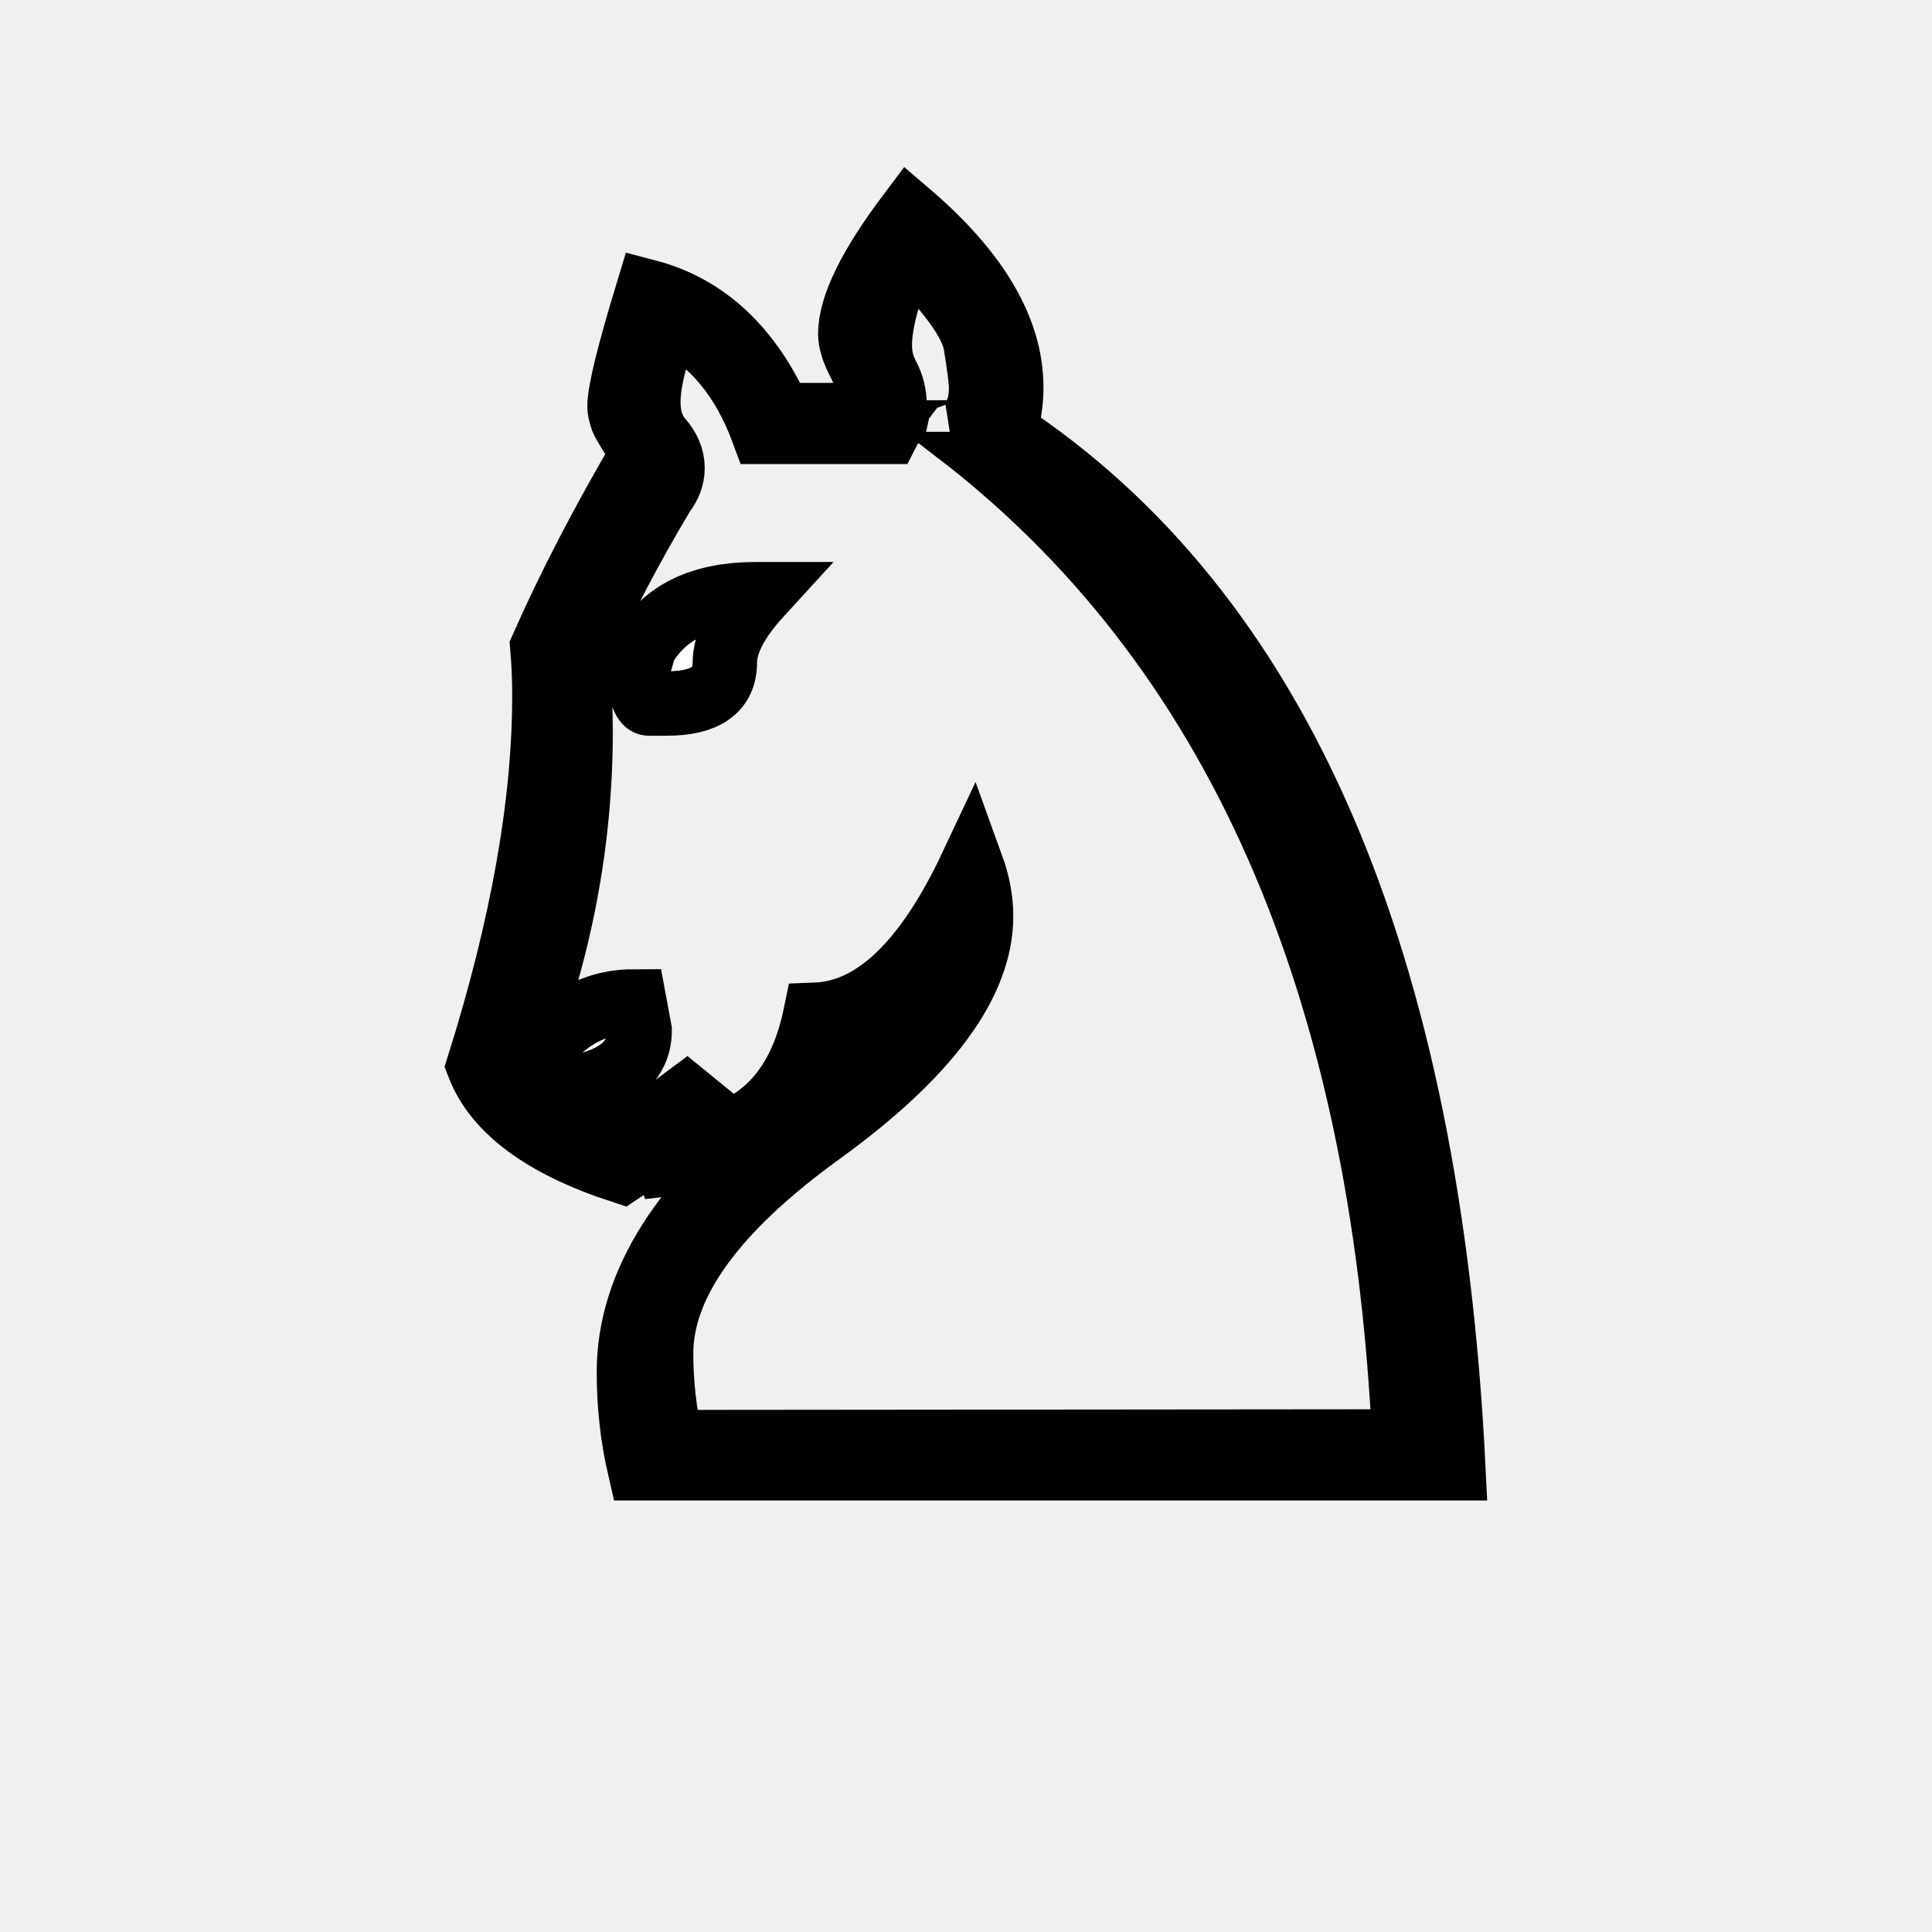
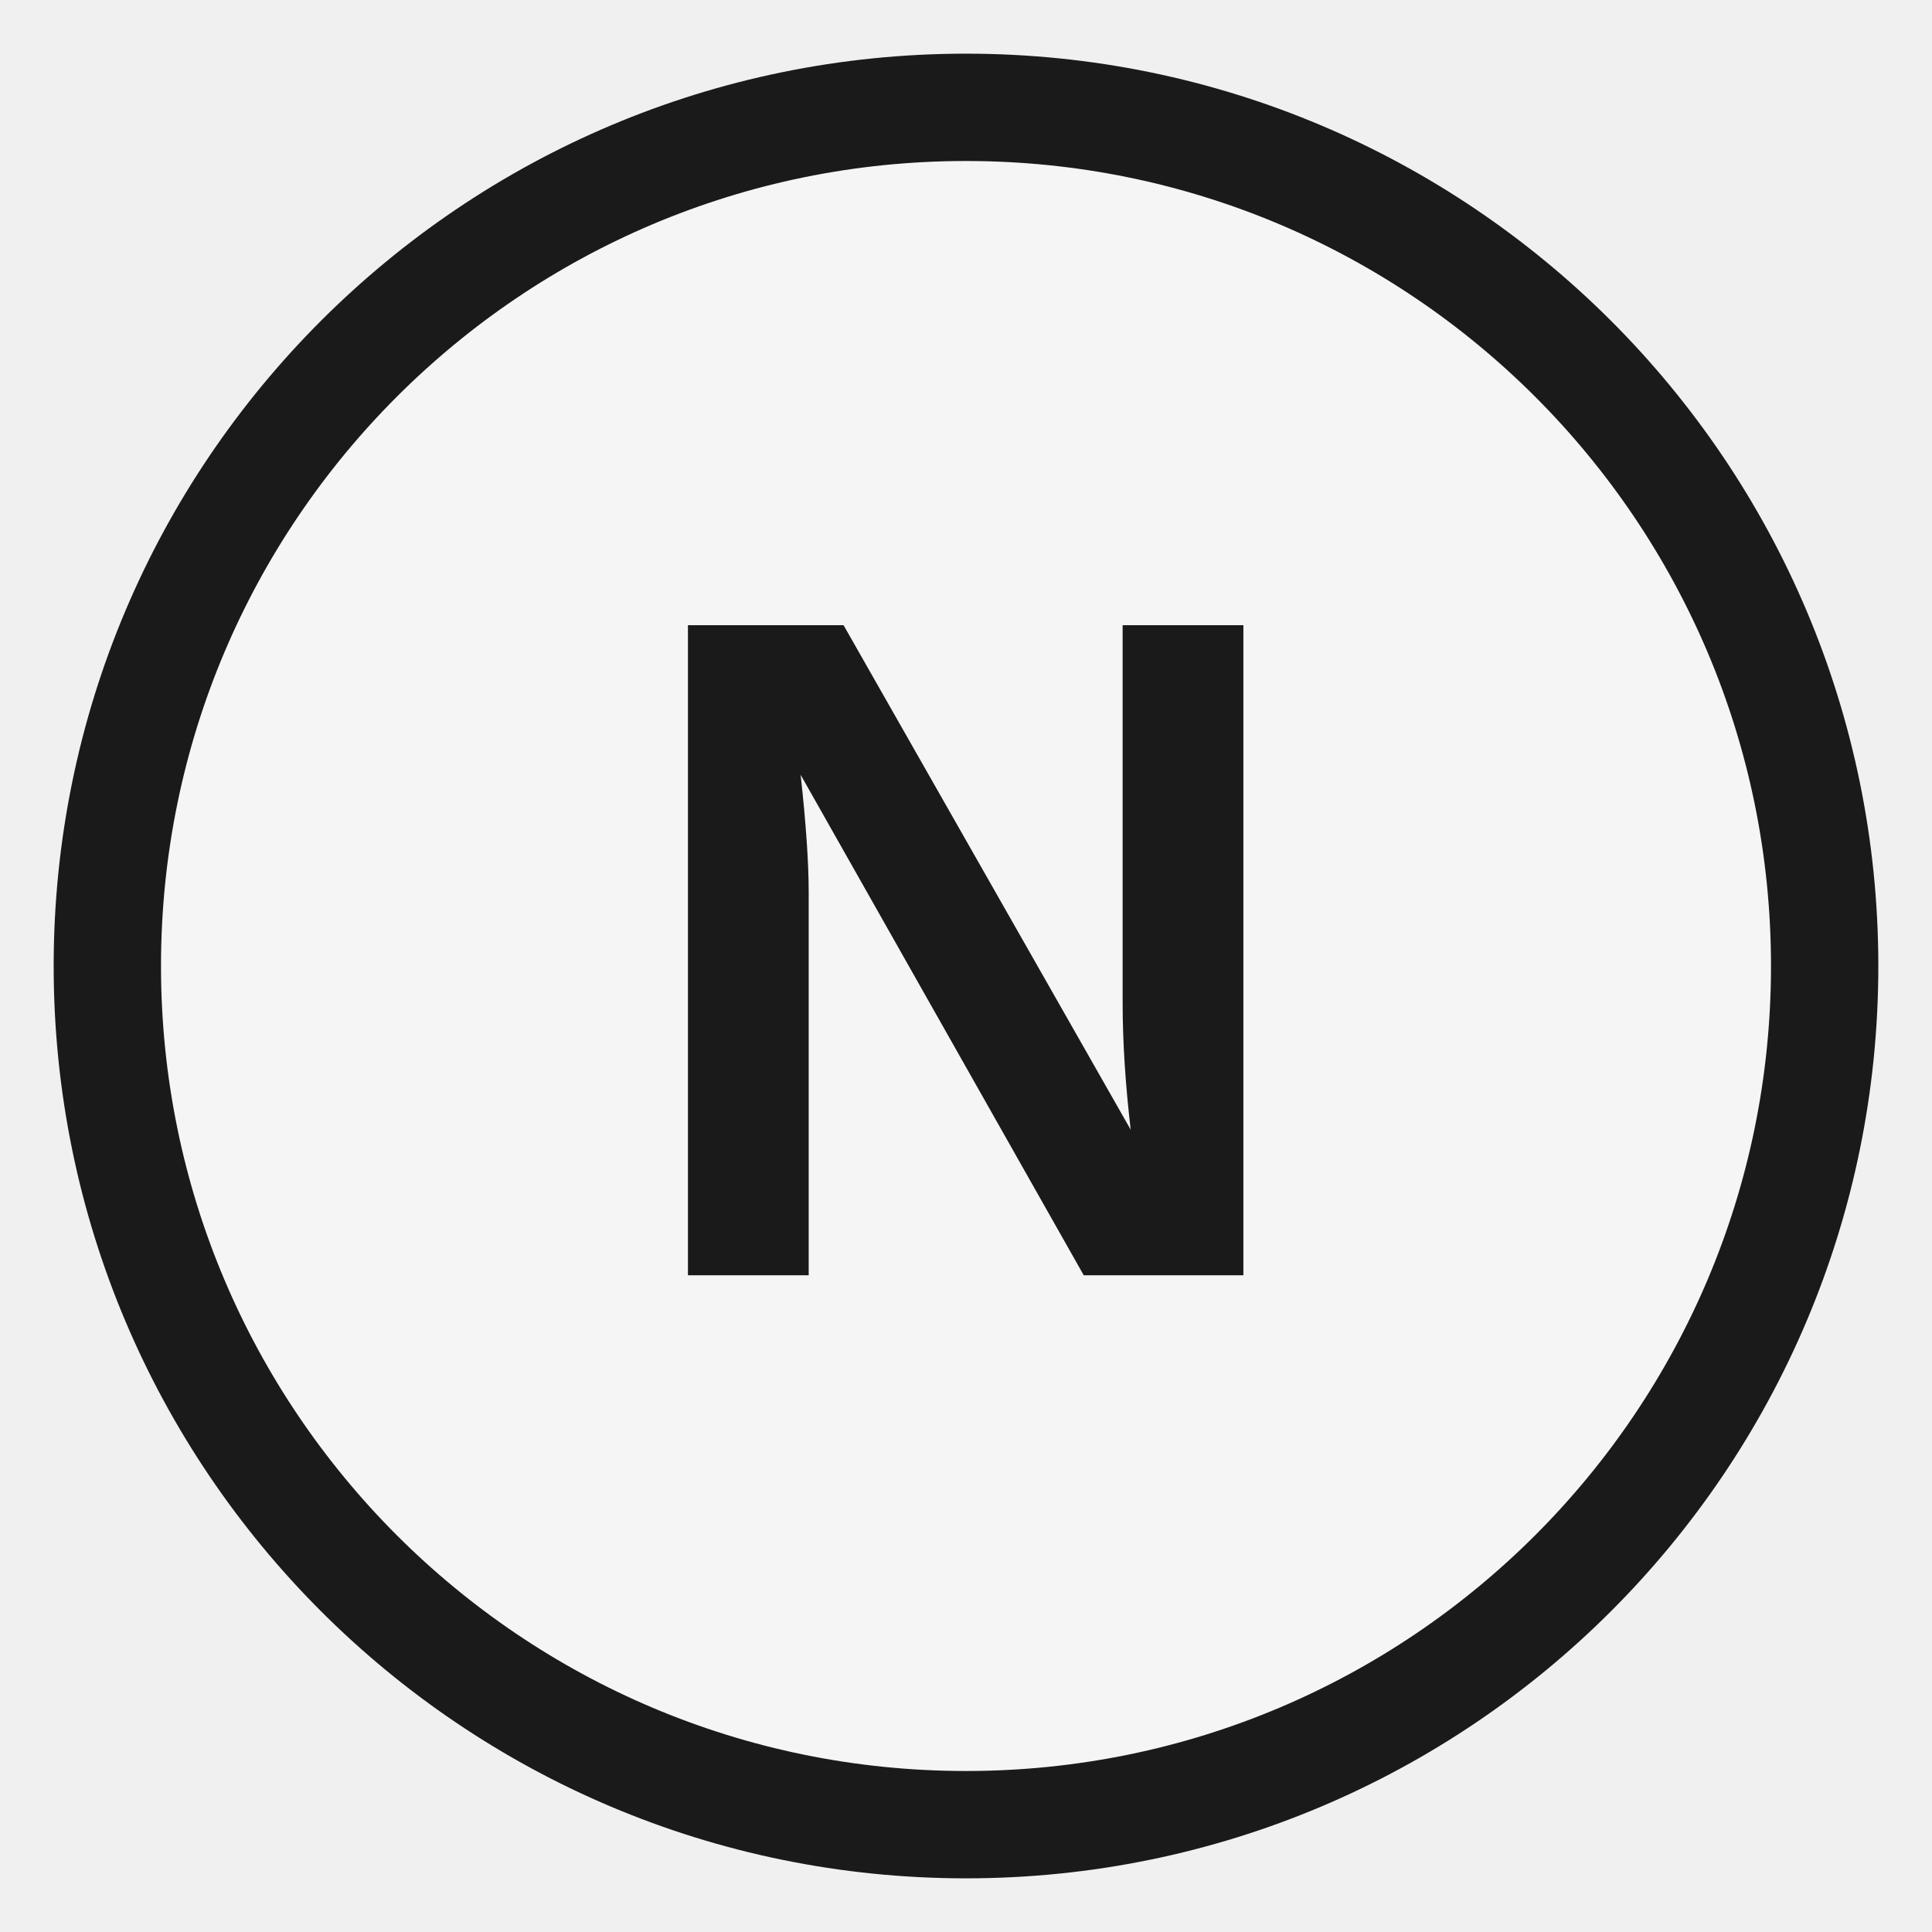
<svg xmlns="http://www.w3.org/2000/svg" viewBox="0 0 45 45">
-   <text x="50%" y="76%" font-size="40" text-anchor="middle" font-family="'Segoe UI Symbol','DejaVu Sans','Noto Sans Symbols',sans-serif" fill="#ffffff" stroke="#000000" stroke-width="1.5">♘</text>
+   <circle cx="22.5" cy="22.5" r="20" fill="#f5f5f5" stroke="#1a1a1a" stroke-width="2.5" />
+   <text x="50%" y="66%" font-size="22" font-weight="bold" text-anchor="middle" font-family="Arial,Helvetica,sans-serif" fill="#1a1a1a">N</text>
</svg>
